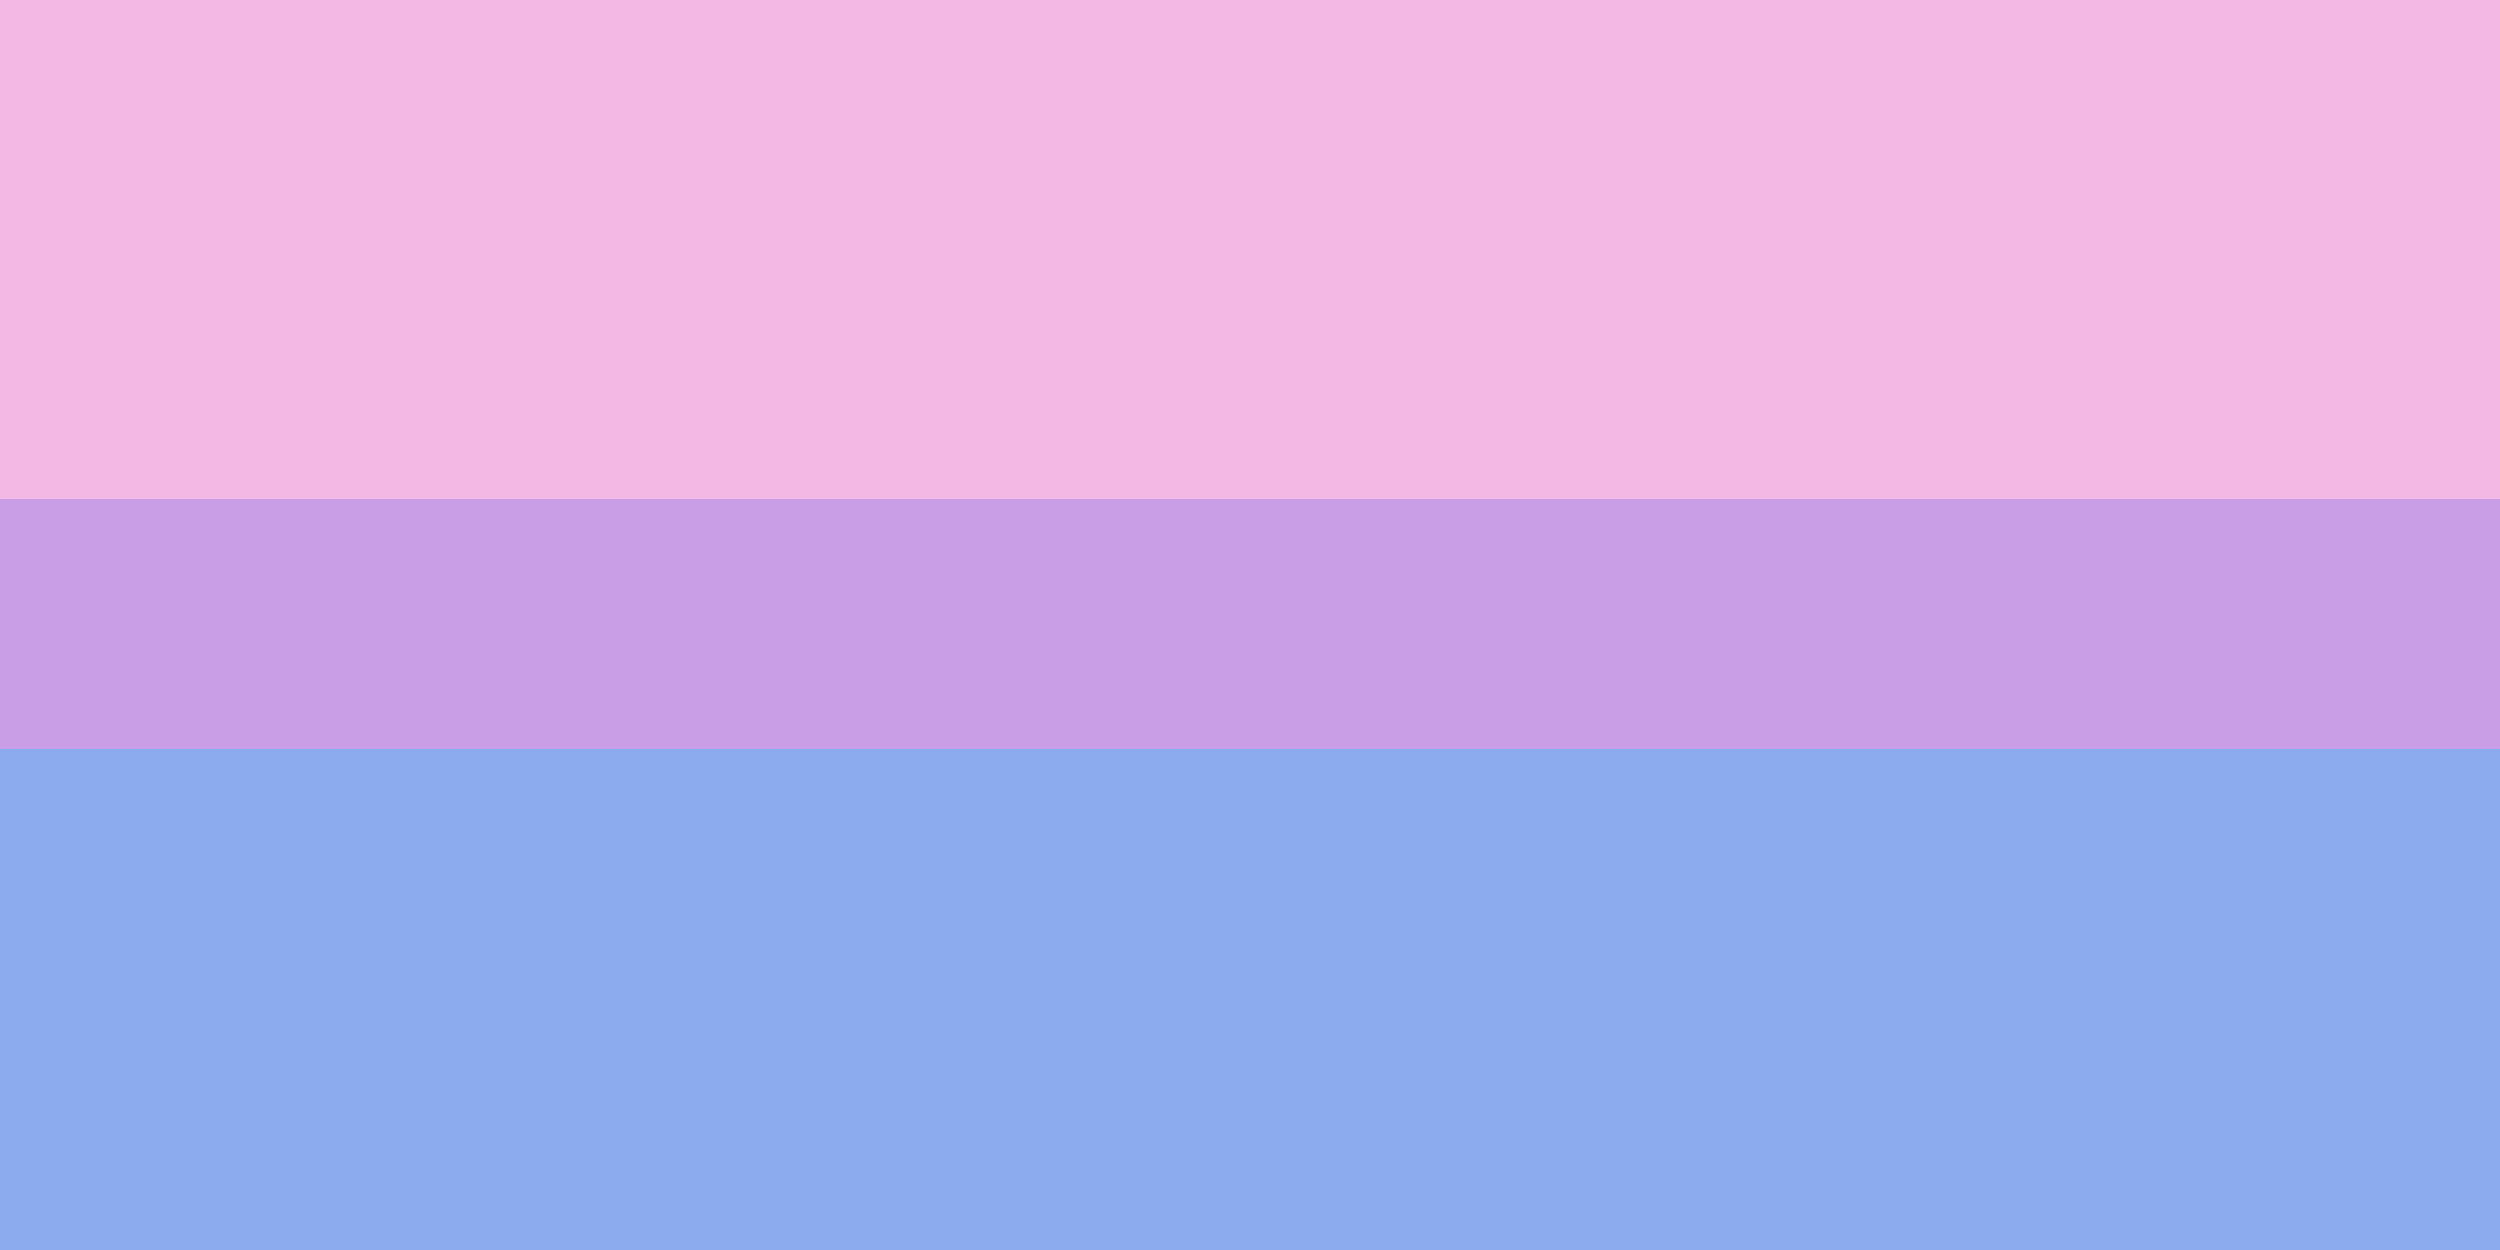
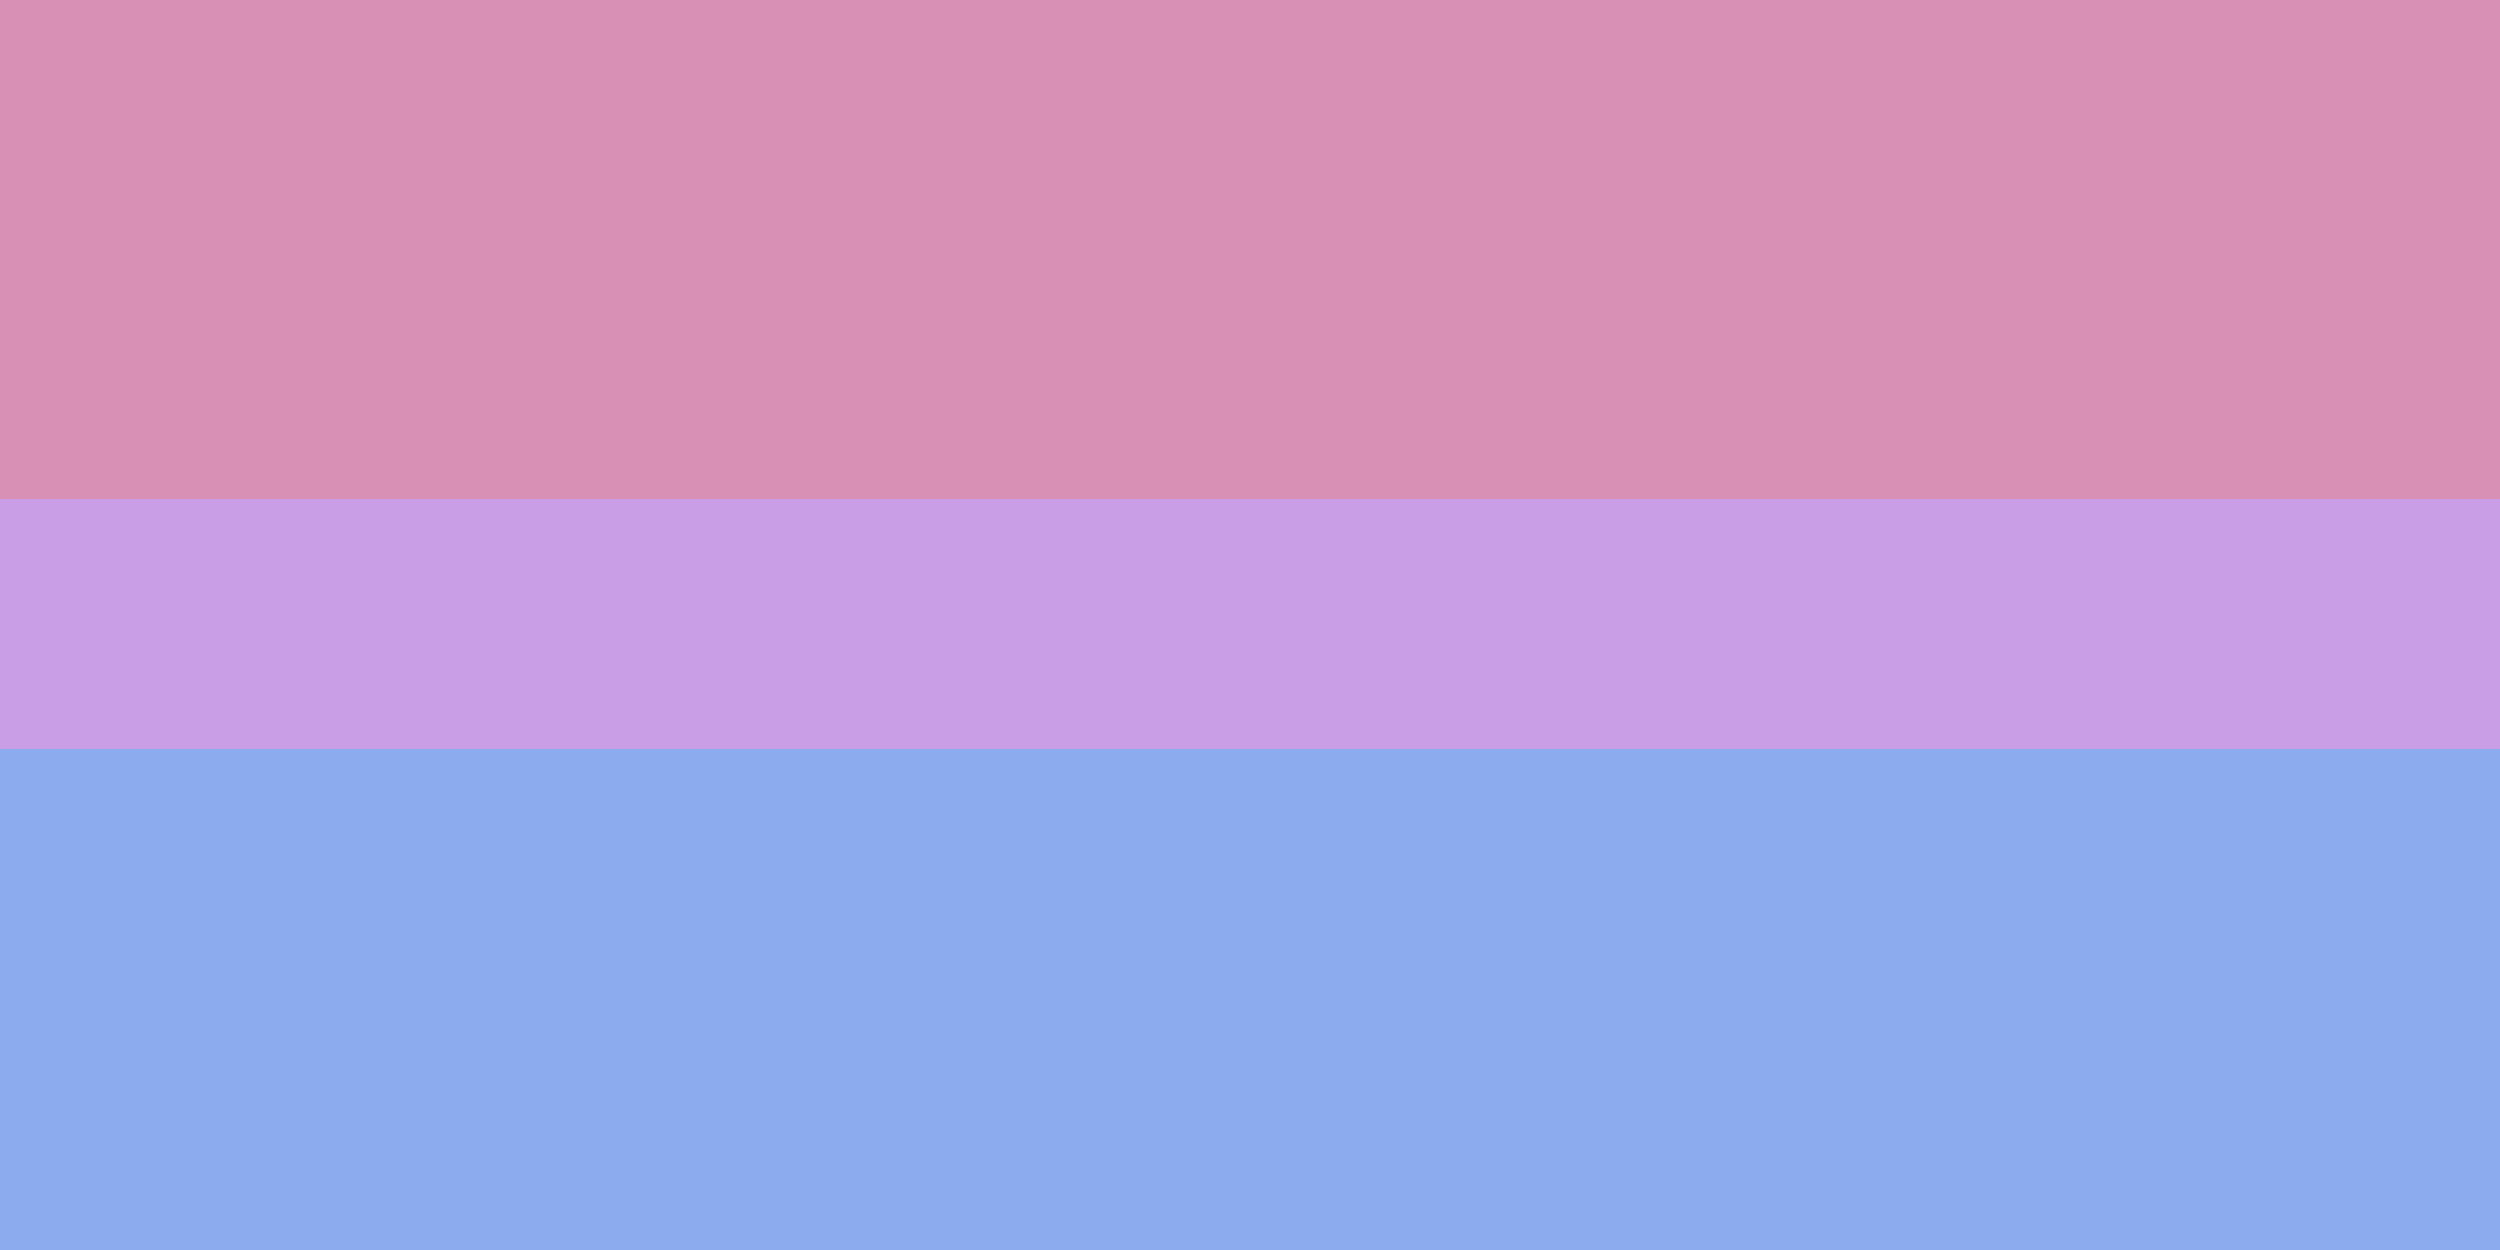
<svg xmlns="http://www.w3.org/2000/svg" width="1000" height="500" shape-rendering="crispEdges">
-   <path fill="#f4b8e4" stroke="#f4b8e4" d="M0 0h1000v200H0z" />
+   <path fill="#d890b5" stroke="#d890b5" d="M0 0h1000v200H0z" />
  <path fill="#ca9ee6" stroke="#ca9ee6" d="M0 200h1000v100H0z" />
  <path fill="#8caaee" stroke="#8caaee" d="M0 300h1000v200H0z" />
</svg>
